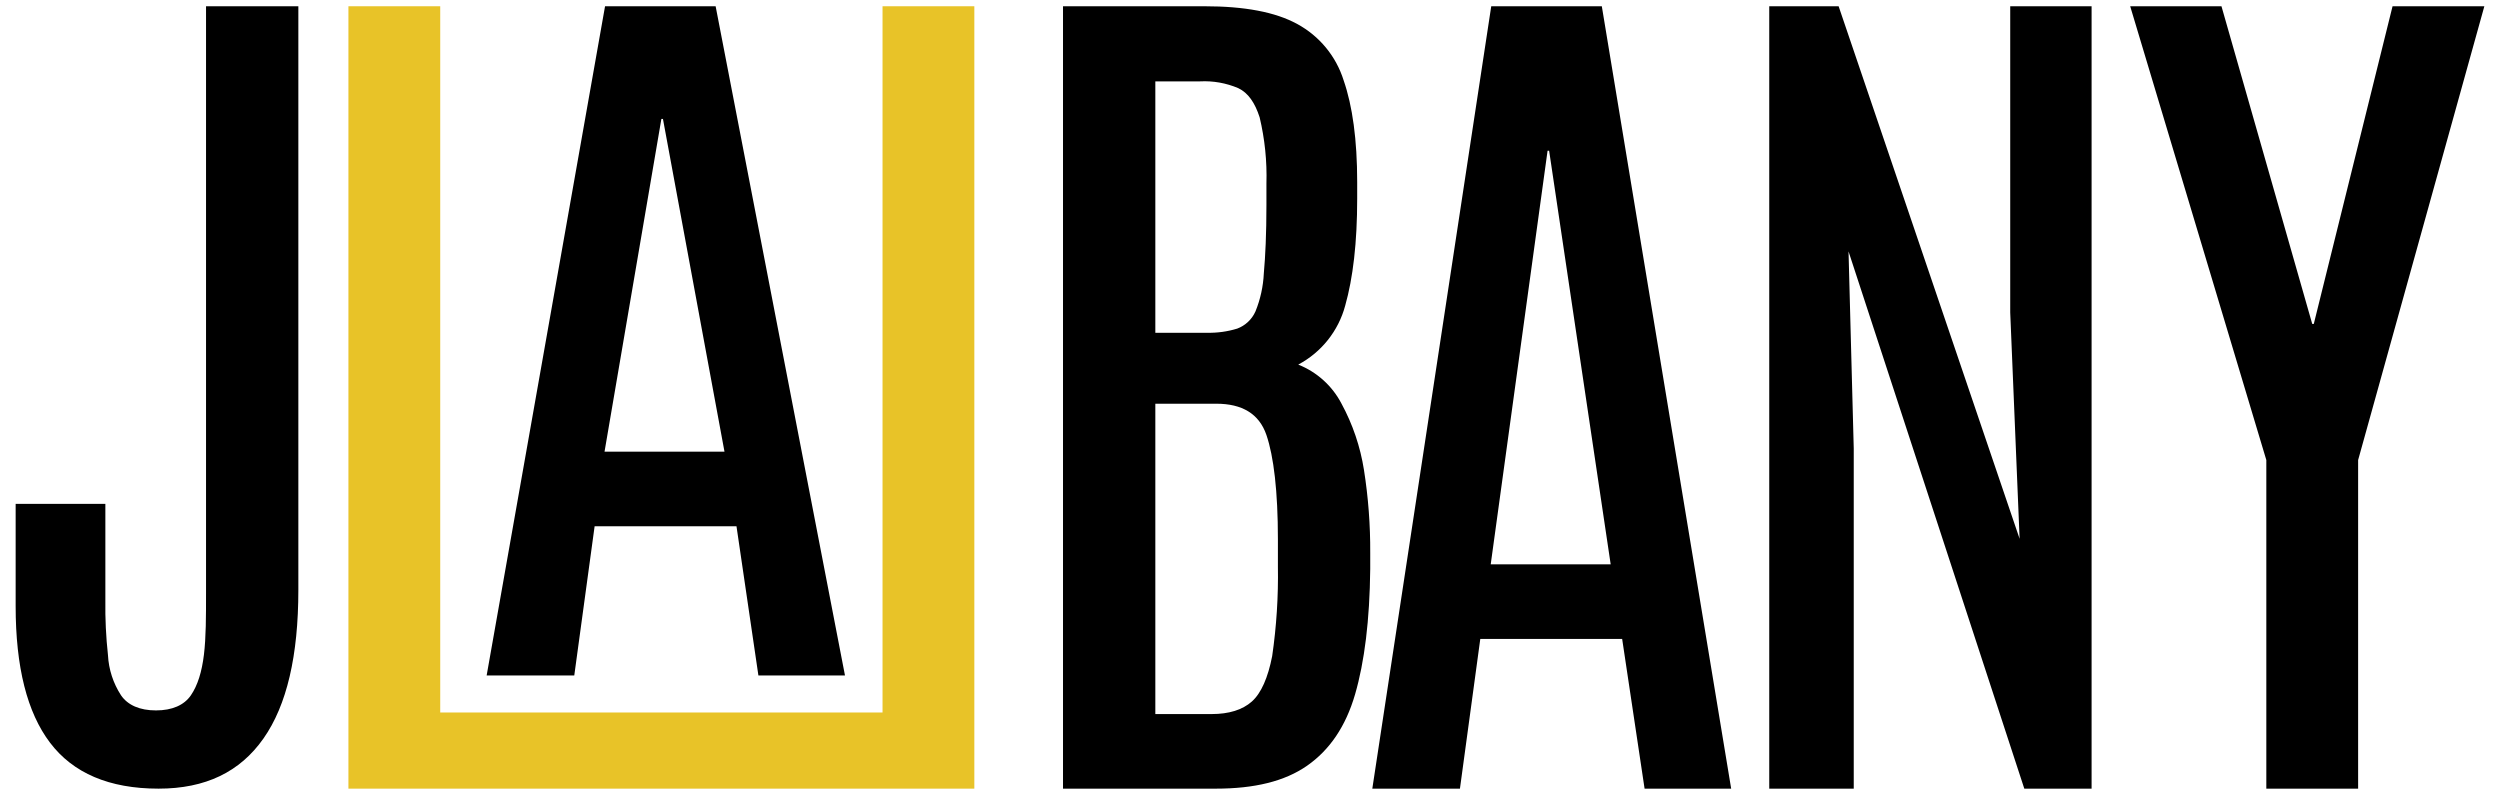
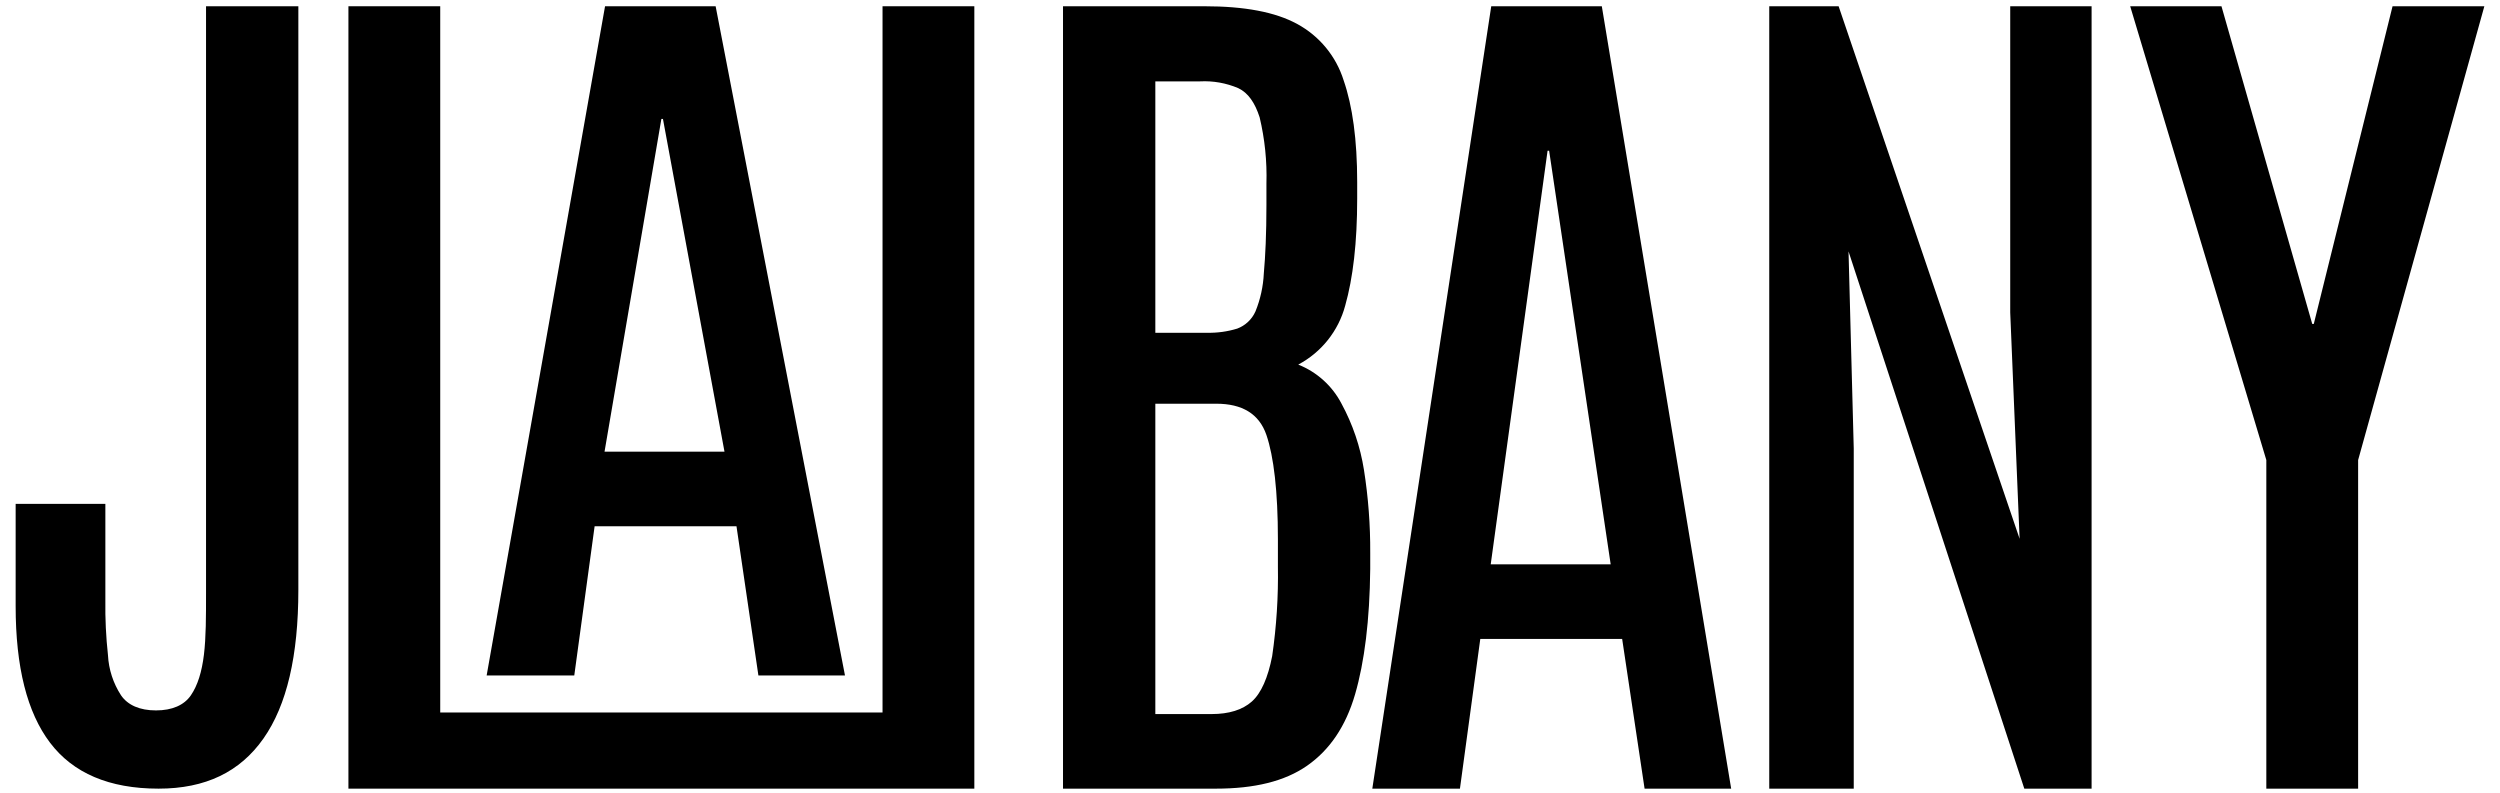
<svg xmlns="http://www.w3.org/2000/svg" id="e6d24f45-848e-44cb-bb0f-3fee080b4df2" data-name="Layer 1" viewBox="0 0 479.3 152">
  <defs>
    <style>
      .b5ef7bac-9030-4f2b-a574-2992a072686d {
-         fill: #e8c328;
+         fill: v.$secondary
      }
    </style>
  </defs>
  <g>
    <path d="M30.4,151.2c-9.5,0-16.4-3-20.8-8.8S3,127.9,3,116.2V96.6H20.2v18.5a86,86,0,0,0,.5,10.5,15.6,15.6,0,0,0,2.5,7.7c1.3,1.9,3.6,2.9,6.7,2.9s5.4-1,6.7-2.9,2.1-4.5,2.5-7.8.4-7.3.4-11.8V1.2H57.2V113.1c0,12.6-2.2,22.1-6.7,28.5S39.4,151.2,30.4,151.2Z" />
    <polygon class="b5ef7bac-9030-4f2b-a574-2992a072686d" points="186.8 1.2 186.8 151.2 66.8 151.2 66.8 1.2 84.4 1.2 84.4 136.6 169.2 136.6 169.2 1.2 186.8 1.2" />
    <path d="M93.3,129.5,116,1.2h21.2L162,129.5H145.4l-4.2-28.6H114l-3.9,28.6Zm22.6-42.9h23L127.1,22.8h-.3Z" />
    <path d="M203.8,151.2V1.2h27.1c7.7,0,13.6,1.1,17.8,3.4a18.6,18.6,0,0,1,8.9,10.8c1.7,4.9,2.6,11.4,2.6,19.5v3.2c0,8.4-.8,15.2-2.3,20.5a18.1,18.1,0,0,1-9,11.3,16,16,0,0,1,8.3,7.5,39.5,39.5,0,0,1,4.3,12.7,98.8,98.8,0,0,1,1.2,15.9v3.1c-.1,9.8-1.1,17.8-2.9,24s-4.9,10.7-9.2,13.7-10.1,4.4-17.5,4.4Zm17.7-87.4h9.9a18.4,18.4,0,0,0,5.8-.8,6.2,6.2,0,0,0,3.5-3.3,22.1,22.1,0,0,0,1.6-7.3c.3-3.3.5-7.6.5-13.1V35.2a48.7,48.7,0,0,0-1.3-12.7c-.9-2.8-2.2-4.7-4.1-5.6a16.5,16.5,0,0,0-7.3-1.3h-8.6Zm0,73.1h10.8c3.3,0,5.9-.8,7.7-2.4s3.1-4.6,3.9-8.7a106.9,106.9,0,0,0,1.1-17.2v-5.2c0-9.2-.8-15.9-2.2-20s-4.7-6-9.6-6H221.5Z" />
    <path d="M263.1,151.2l22.8-150h21.2l24.8,150H315.3L311,122.5H283.8l-3.9,28.7Zm22.7-43h23L297,28.9h-.3Z" />
    <polygon points="339.2 151.2 339.2 1.2 352.5 1.2 387.2 103.3 385.4 59.9 385.4 1.2 401 1.2 401 151.2 388.1 151.2 354.4 48.2 355.4 86 355.4 151.2 339.2 151.2" />
    <polygon points="434.5 151.2 434.5 88.2 408.4 1.2 425.9 1.2 443.3 62.1 443.6 62.1 458.7 1.2 476.3 1.2 452.1 88.2 452.1 151.2 434.5 151.2" />
  </g>
</svg>
